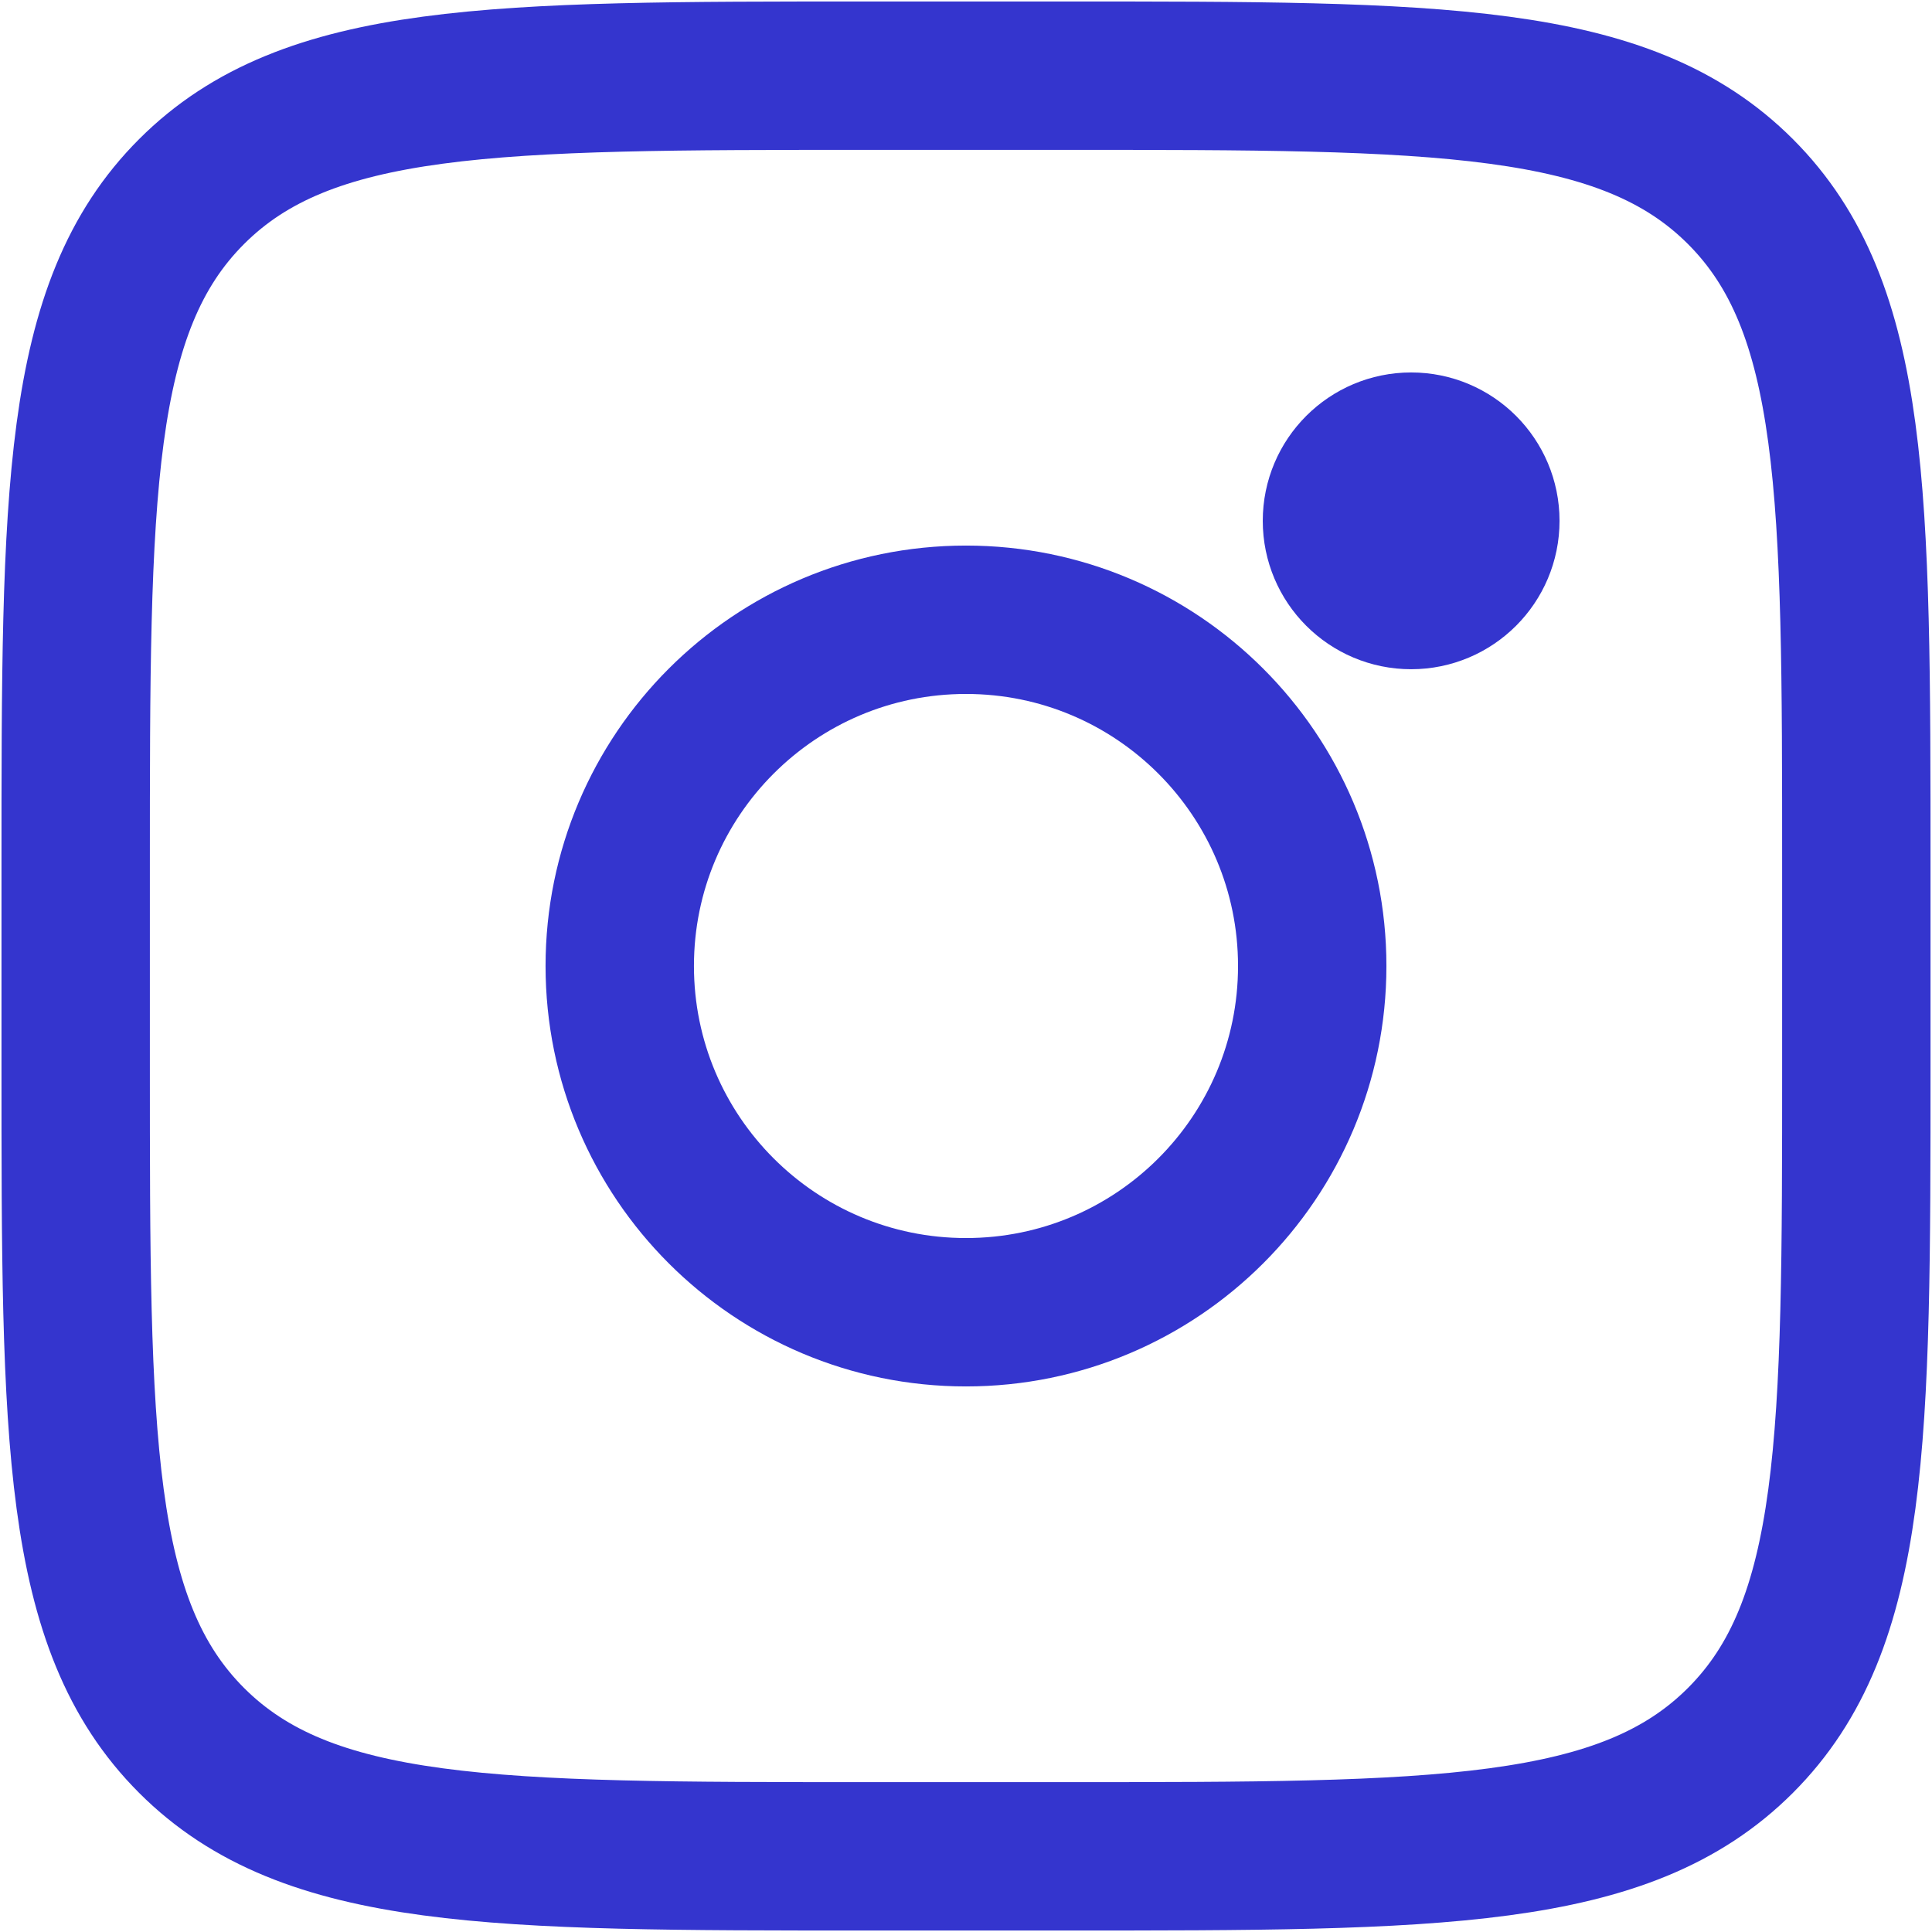
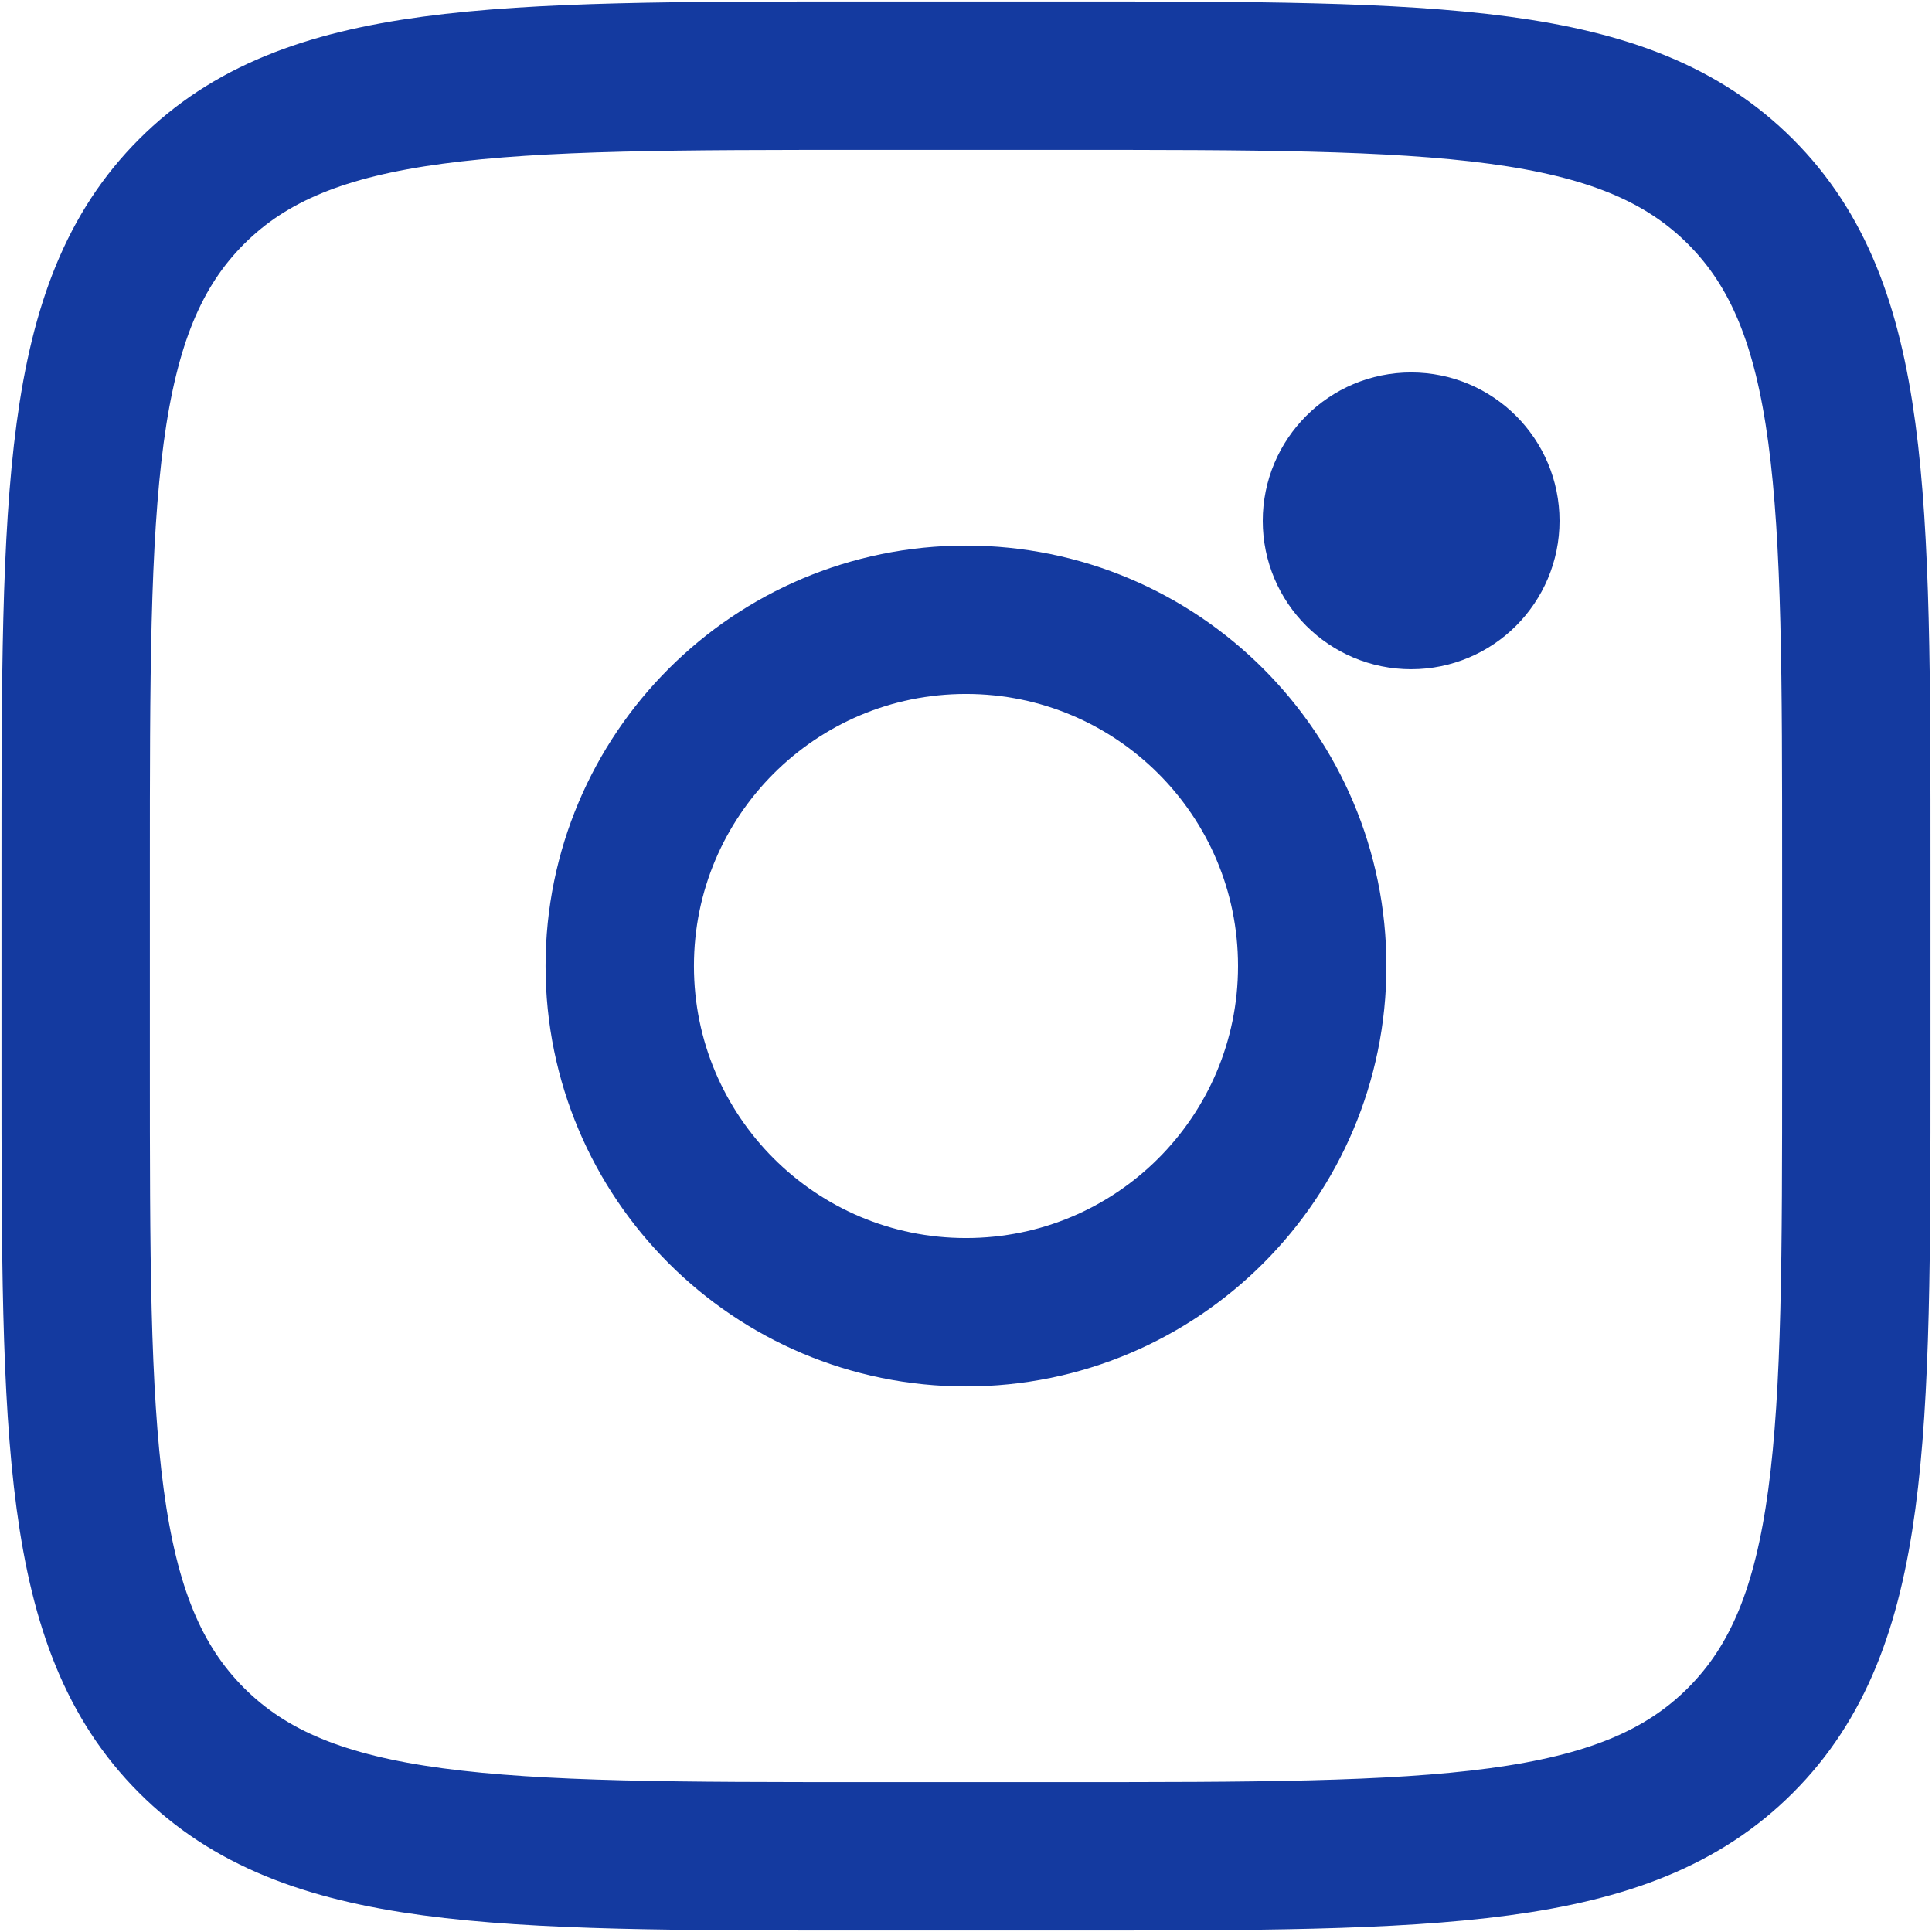
<svg xmlns="http://www.w3.org/2000/svg" width="434" height="434" viewBox="0 0 434 434" fill="none">
-   <path d="M17 194.778C17 110.972 17 69.07 43.035 43.035C69.07 17 110.972 17 194.778 17H239.222C323.027 17 364.931 17 390.964 43.035C417 69.07 417 110.972 417 194.778V239.222C417 323.027 417 364.931 390.964 390.964C364.931 417 323.027 417 239.222 417H194.778C110.972 417 69.07 417 43.035 390.964C17 364.931 17 323.027 17 239.222V194.778Z" stroke="#3435CE" stroke-width="33.333" />
-   <path d="M333.664 117C333.664 126.205 326.202 133.667 316.997 133.667C307.793 133.667 300.331 126.205 300.331 117C300.331 107.795 307.793 100.333 316.997 100.333C326.202 100.333 333.664 107.795 333.664 117Z" fill="#222222" stroke="#3435CE" stroke-width="33.333" />
-   <path d="M216.997 294.778C259.952 294.778 294.774 259.955 294.774 217C294.774 174.044 259.952 139.222 216.997 139.222C174.041 139.222 139.219 174.044 139.219 217C139.219 259.955 174.041 294.778 216.997 294.778Z" stroke="#3435CE" stroke-width="33.333" />
+   <path d="M17 194.778C17 110.972 17 69.07 43.035 43.035C69.07 17 110.972 17 194.778 17H239.222C323.027 17 364.931 17 390.964 43.035C417 69.07 417 110.972 417 194.778V239.222C417 323.027 417 364.931 390.964 390.964C364.931 417 323.027 417 239.222 417H194.778C110.972 417 69.07 417 43.035 390.964C17 364.931 17 323.027 17 239.222V194.778Z" stroke="#143AA0" stroke-width="33.333" />
+   <path d="M333.661 117C333.661 126.205 326.199 133.667 316.994 133.667C307.79 133.667 300.328 126.205 300.328 117C300.328 107.795 307.79 100.333 316.994 100.333C326.199 100.333 333.661 107.795 333.661 117Z" fill="#222222" stroke="#143AA0" stroke-width="33.333" />
+   <path d="M216.997 294.778C259.952 294.778 294.774 259.955 294.774 217C294.774 174.044 259.952 139.222 216.997 139.222C174.041 139.222 139.219 174.044 139.219 217C139.219 259.955 174.041 294.778 216.997 294.778Z" stroke="#143AA0" stroke-width="33.333" />
</svg>
